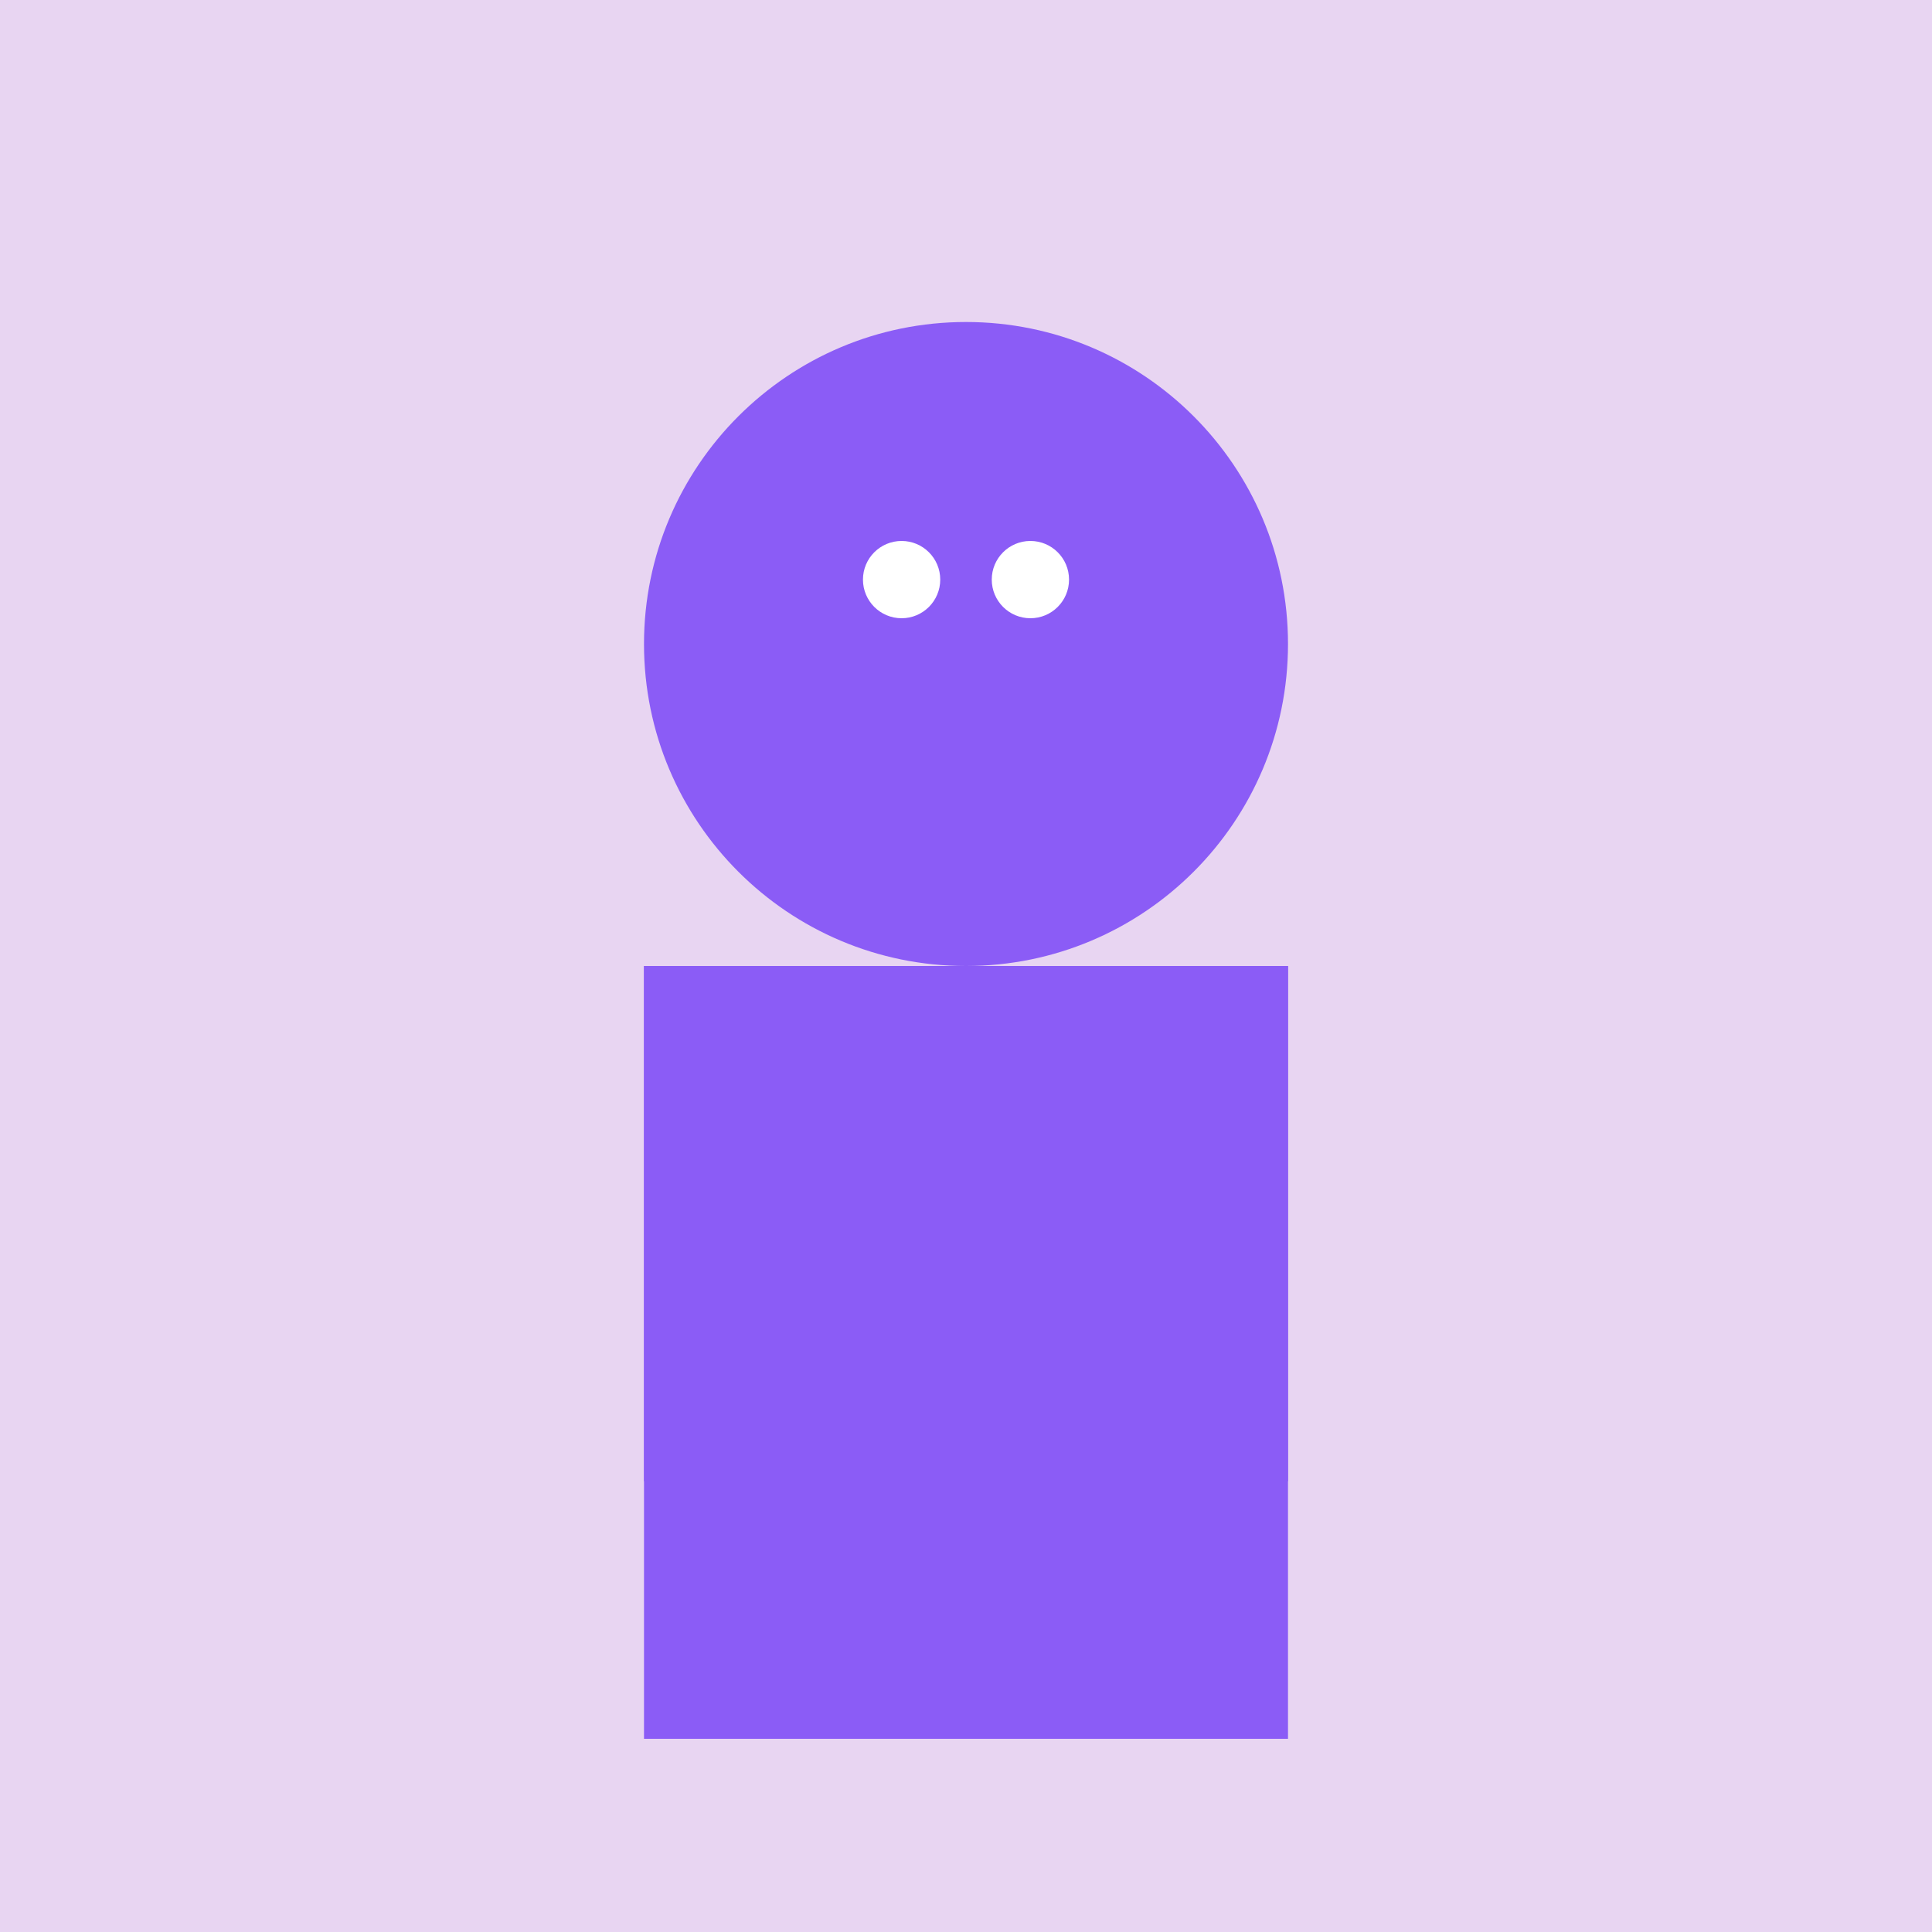
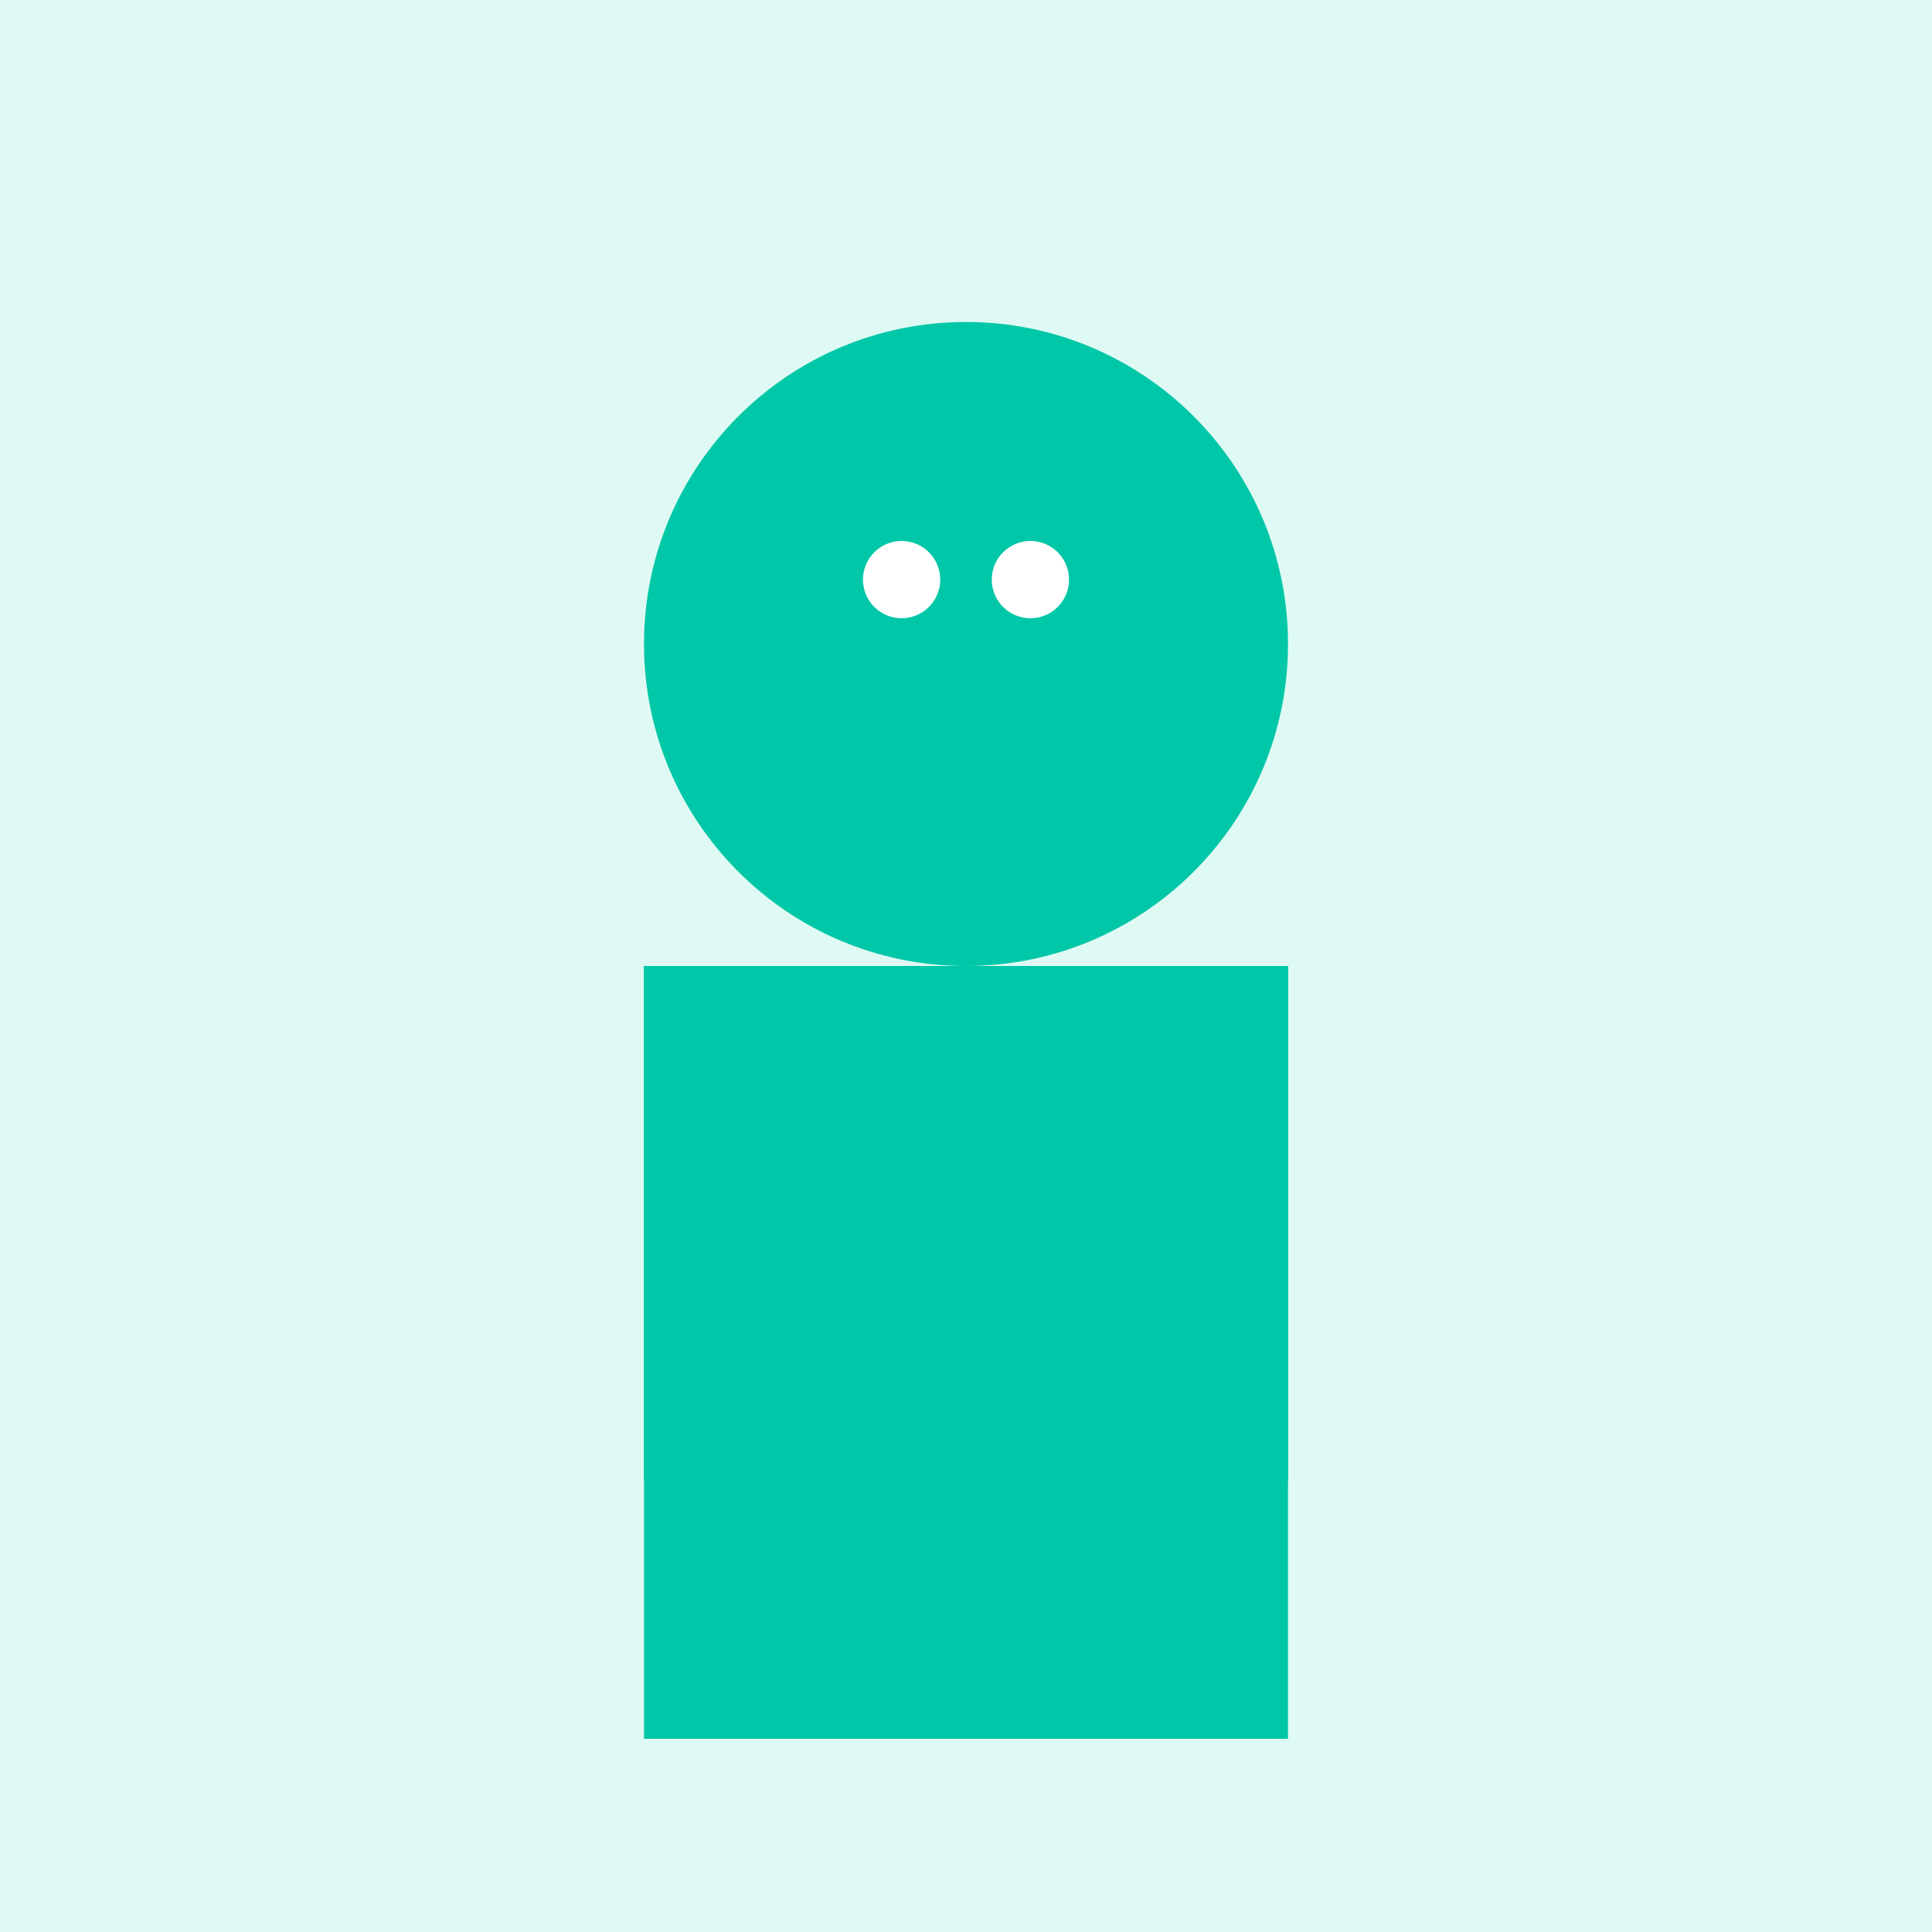
<svg xmlns="http://www.w3.org/2000/svg" viewBox="0 0 150 150">
-   <rect width="150" height="150" fill="#E8D5F2" />
-   <circle cx="75" cy="50" r="25" fill="#8B5CF6" />
-   <rect x="50" y="75" width="50" height="60" fill="#8B5CF6" />
-   <rect x="50" y="75" width="15" height="40" fill="#8B5CF6" />
-   <rect x="85" y="75" width="15" height="40" fill="#8B5CF6" />
+   <rect width="150" height="150" fill="#DFF9F4" />
+   <circle cx="75" cy="50" r="25" fill="#00C7A7" />
+   <rect x="50" y="75" width="50" height="60" fill="#00C7A7" />
+   <rect x="50" y="75" width="15" height="40" fill="#00C7A7" />
+   <rect x="85" y="75" width="15" height="40" fill="#00C7A7" />
  <g fill="white">
    <circle cx="70" cy="45" r="3" />
    <circle cx="80" cy="45" r="3" />
  </g>
</svg>
